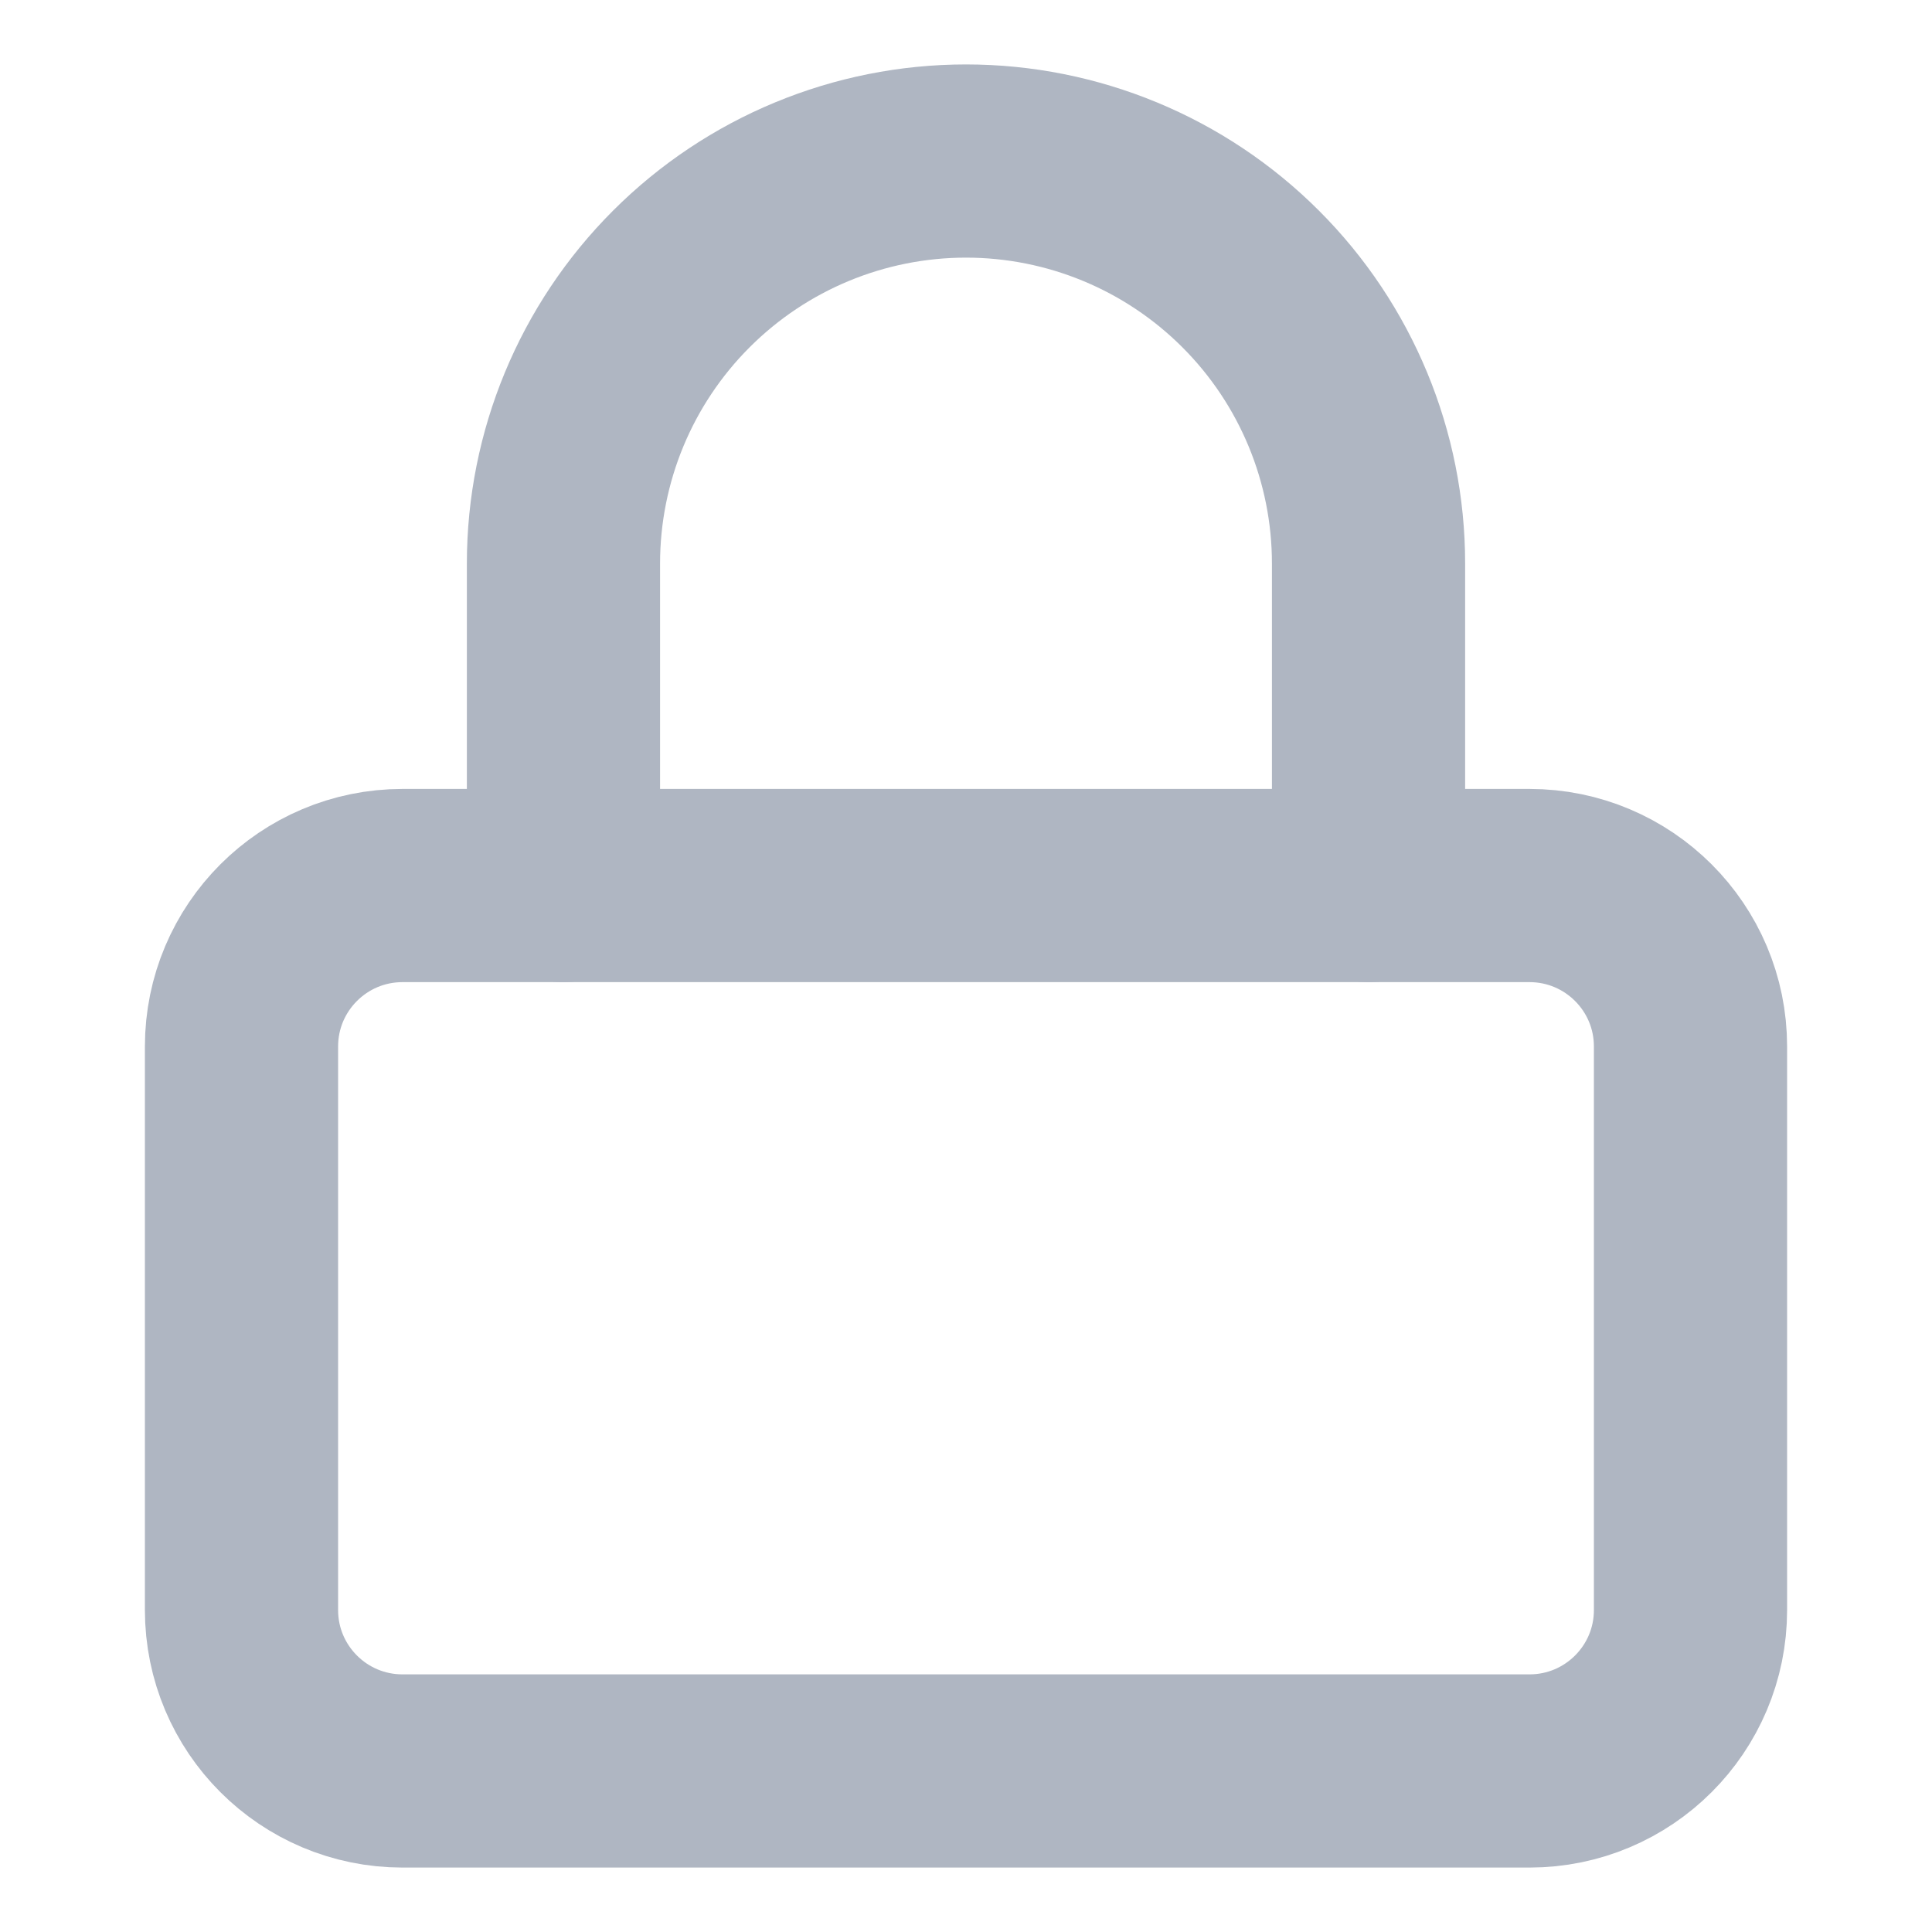
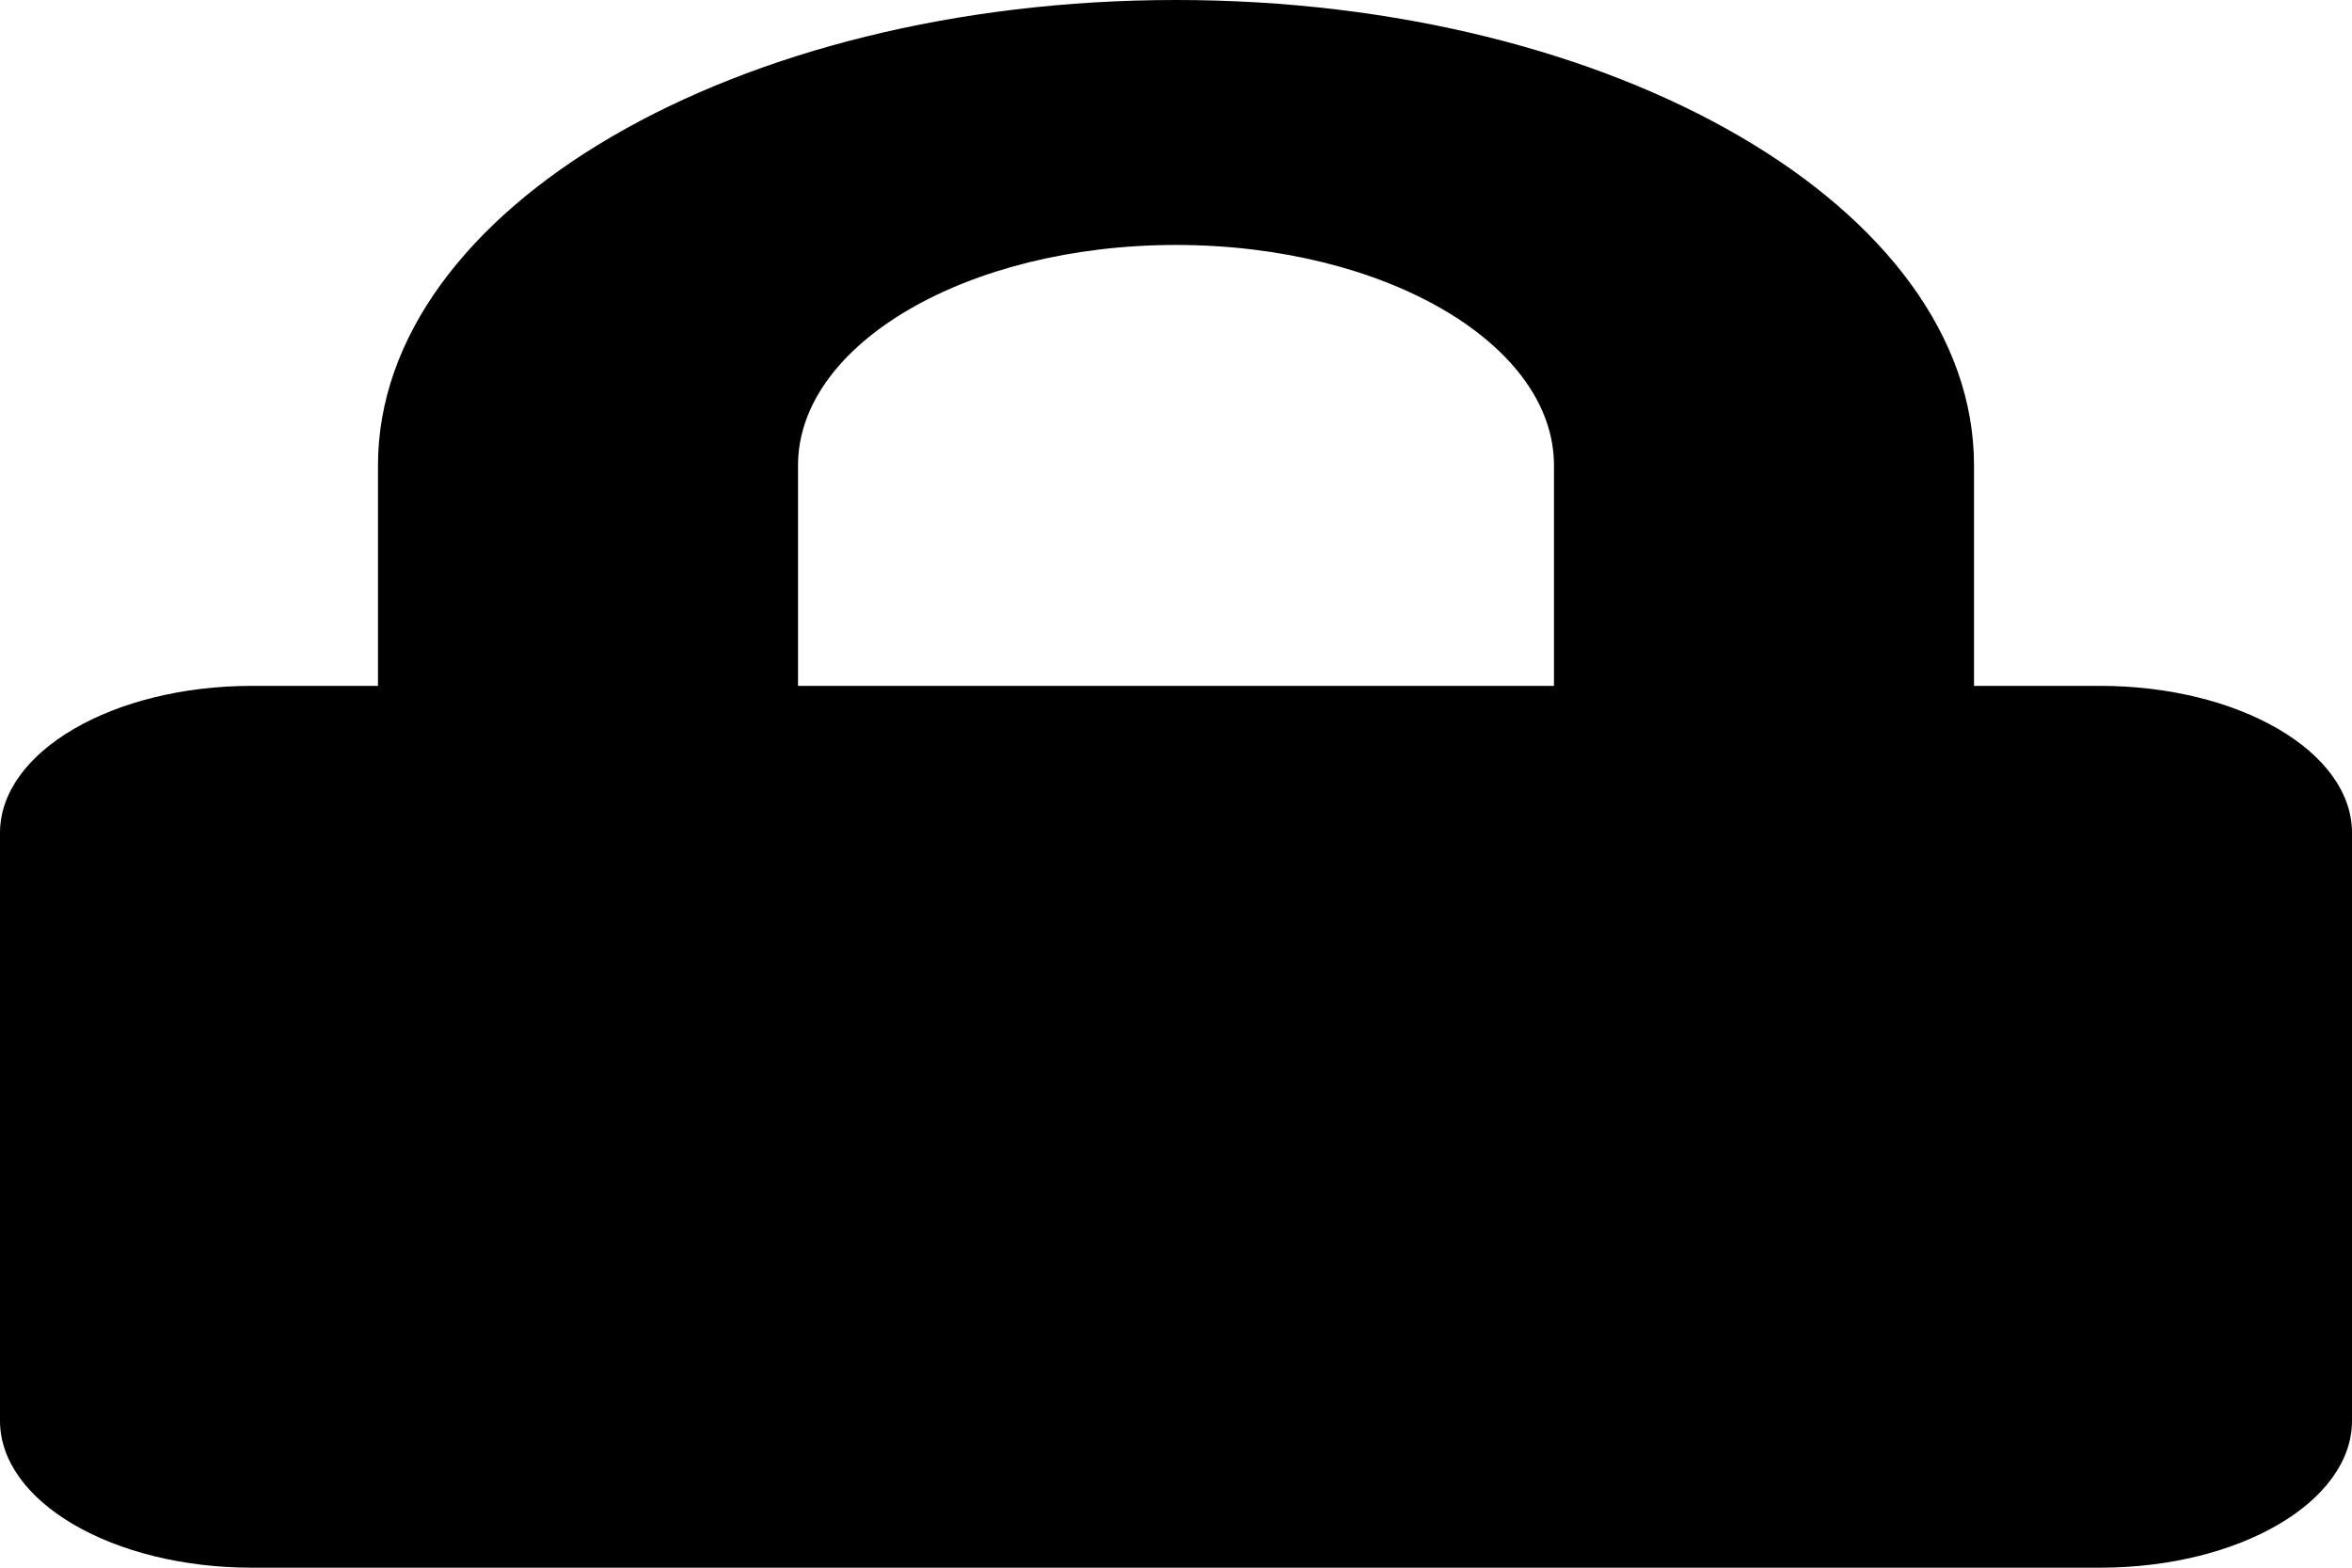
- <svg xmlns="http://www.w3.org/2000/svg" width="20" height="20" viewBox="0 0 20 20" fill="none">
-   <path d="M15.833 9.167H4.167C3.246 9.167 2.5 9.913 2.5 10.833V16.667C2.5 17.587 3.246 18.333 4.167 18.333H15.833C16.754 18.333 17.5 17.587 17.5 16.667V10.833C17.5 9.913 16.754 9.167 15.833 9.167Z" stroke="#AFB6C2" stroke-width="2" stroke-linecap="round" stroke-linejoin="round" />
-   <path d="M5.833 9.167V5.833C5.833 4.728 6.272 3.668 7.054 2.887C7.835 2.106 8.895 1.667 10 1.667C11.105 1.667 12.165 2.106 12.946 2.887C13.728 3.668 14.167 4.728 14.167 5.833V9.167" stroke="#AFB6C2" stroke-width="2" stroke-linecap="round" stroke-linejoin="round" />
+ <svg xmlns="http://www.w3.org/2000/svg" width="24" height="16" viewBox="0 0 24 16" fill="none">
+   <path d="M21.429 7H20.143V4.75C20.143 2.131 16.489 0 12 0C7.511 0 3.857 2.131 3.857 4.75V7H2.571C1.152 7 0 7.672 0 8.5V14.5C0 15.328 1.152 16 2.571 16H21.429C22.848 16 24 15.328 24 14.5V8.5C24 7.672 22.848 7 21.429 7ZM15.857 7H8.143V4.75C8.143 3.509 9.873 2.5 12 2.5C14.127 2.5 15.857 3.509 15.857 4.75V7Z" fill="black" />
</svg>
